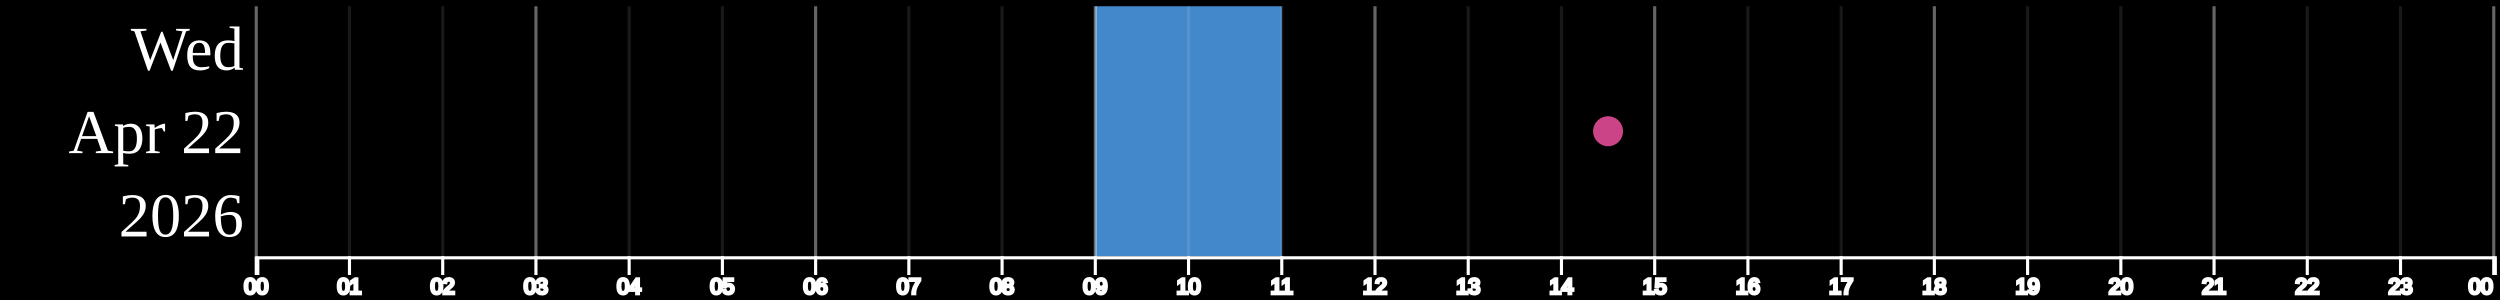
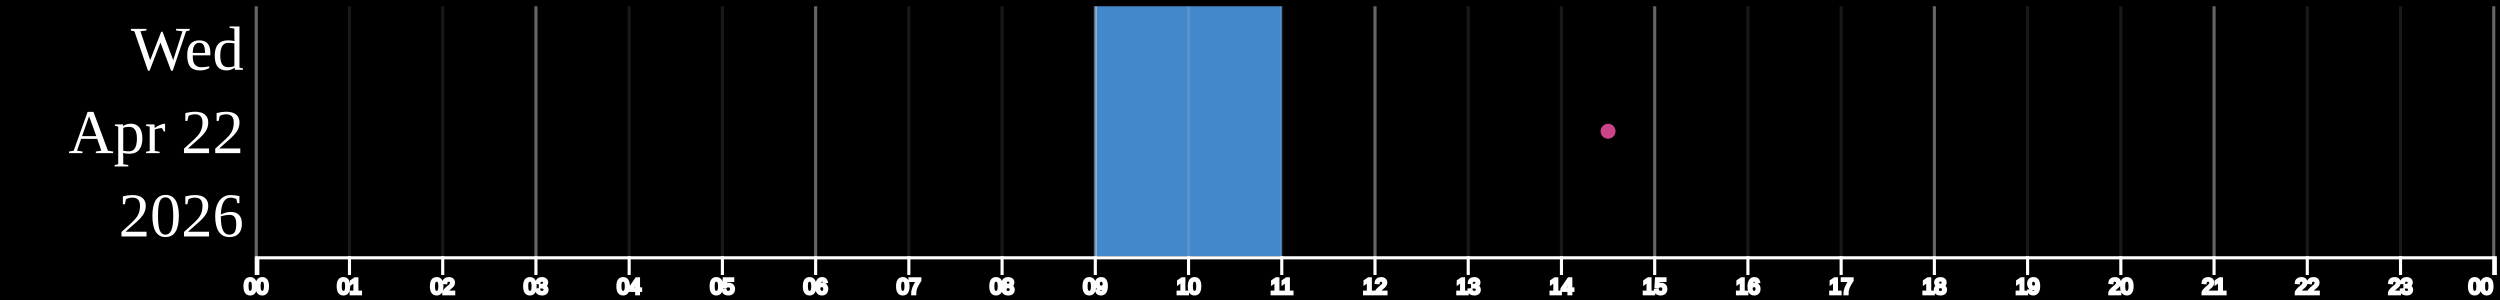
<svg xmlns="http://www.w3.org/2000/svg" width="800" height="96" viewBox="0 0 800 96" style="user-select:none;-webkit-user-select:none;-webkit-touch-callout:none">
  <rect class="bg" width="100%" height="100%" fill="black" />
  <g class="plot" transform="translate(2,2)">
    <g class="day-label" data-day="0" transform="translate(0,0)">
      <text class="date-label" x="76" y="13.333" dy="0.35em" fill="white" text-anchor="end" font-size="20" font-family="'Times New Roman', 'Liberation Serif', serif">Wed</text>
      <text class="date-label" x="76" y="40" dy="0.35em" fill="white" text-anchor="end" font-size="20" font-family="'Times New Roman', 'Liberation Serif', serif">Apr 22</text>
      <text class="date-label" x="76" y="66.667" dy="0.35em" fill="white" text-anchor="end" font-size="20" font-family="'Times New Roman', 'Liberation Serif', serif">2026</text>
    </g>
    <g class="day-data" data-day="0" data-from="2025-04-22T00:00:00.000Z" data-to="2025-04-23T00:00:00.000Z" data-axis="x" data-lo="82" data-hi="798">
      <g class="field" data-field="mood">
        <rect class="block" x="348.5" y="0" width="59.667" height="80" fill="#4488cc" data-field="mood" data-state="focused" data-from="2025-04-22T09:00:00.000Z" data-to="2025-04-22T11:00:00.000Z" />
-         <circle class="point-bg" cx="512.583" cy="40" r="4.8" fill="#cc4488" fill-opacity="0" data-field="mood" data-state="coffee" data-at="2025-04-22T14:30:00.000Z" />
-         <circle class="point-fg" cx="512.583" cy="40" r="4.8" fill="#cc4488" pointer-events="none" />
+         <circle class="point-bg" cx="512.583" cy="40" r="2.4" fill="#cc4488" fill-opacity="0" data-field="mood" data-state="coffee" data-at="2025-04-22T14:30:00.000Z" />
+         <circle class="point-fg" cx="512.583" cy="40" r="2.4" fill="#cc4488" pointer-events="none" />
      </g>
    </g>
    <path class="axis" transform="translate(80,80)" d="M0.5,6V0.5H716.5V6" fill="none" stroke="white" />
    <line class="tick" x1="80" x2="80" y1="80" y2="86" stroke="white" />
    <text class="tick-label" x="80" y="92" text-anchor="middle" fill="white" stroke="white" font-size="6.944" font-family="Arial, 'Liberation Sans', Helvetica, sans-serif">00</text>
    <line class="tick" x1="109.833" x2="109.833" y1="80" y2="86" stroke="white" />
    <text class="tick-label" x="109.833" y="92" text-anchor="middle" fill="white" stroke="white" font-size="6.944" font-family="Arial, 'Liberation Sans', Helvetica, sans-serif">01</text>
    <line class="tick" x1="139.667" x2="139.667" y1="80" y2="86" stroke="white" />
    <text class="tick-label" x="139.667" y="92" text-anchor="middle" fill="white" stroke="white" font-size="6.944" font-family="Arial, 'Liberation Sans', Helvetica, sans-serif">02</text>
    <line class="tick" x1="169.5" x2="169.5" y1="80" y2="86" stroke="white" />
    <text class="tick-label" x="169.5" y="92" text-anchor="middle" fill="white" stroke="white" font-size="6.944" font-family="Arial, 'Liberation Sans', Helvetica, sans-serif">03</text>
    <line class="tick" x1="199.333" x2="199.333" y1="80" y2="86" stroke="white" />
    <text class="tick-label" x="199.333" y="92" text-anchor="middle" fill="white" stroke="white" font-size="6.944" font-family="Arial, 'Liberation Sans', Helvetica, sans-serif">04</text>
    <line class="tick" x1="229.167" x2="229.167" y1="80" y2="86" stroke="white" />
    <text class="tick-label" x="229.167" y="92" text-anchor="middle" fill="white" stroke="white" font-size="6.944" font-family="Arial, 'Liberation Sans', Helvetica, sans-serif">05</text>
    <line class="tick" x1="259" x2="259" y1="80" y2="86" stroke="white" />
    <text class="tick-label" x="259" y="92" text-anchor="middle" fill="white" stroke="white" font-size="6.944" font-family="Arial, 'Liberation Sans', Helvetica, sans-serif">06</text>
    <line class="tick" x1="288.833" x2="288.833" y1="80" y2="86" stroke="white" />
    <text class="tick-label" x="288.833" y="92" text-anchor="middle" fill="white" stroke="white" font-size="6.944" font-family="Arial, 'Liberation Sans', Helvetica, sans-serif">07</text>
    <line class="tick" x1="318.667" x2="318.667" y1="80" y2="86" stroke="white" />
    <text class="tick-label" x="318.667" y="92" text-anchor="middle" fill="white" stroke="white" font-size="6.944" font-family="Arial, 'Liberation Sans', Helvetica, sans-serif">08</text>
    <line class="tick" x1="348.5" x2="348.5" y1="80" y2="86" stroke="white" />
    <text class="tick-label" x="348.5" y="92" text-anchor="middle" fill="white" stroke="white" font-size="6.944" font-family="Arial, 'Liberation Sans', Helvetica, sans-serif">09</text>
    <line class="tick" x1="378.333" x2="378.333" y1="80" y2="86" stroke="white" />
    <text class="tick-label" x="378.333" y="92" text-anchor="middle" fill="white" stroke="white" font-size="6.944" font-family="Arial, 'Liberation Sans', Helvetica, sans-serif">10</text>
    <line class="tick" x1="408.167" x2="408.167" y1="80" y2="86" stroke="white" />
    <text class="tick-label" x="408.167" y="92" text-anchor="middle" fill="white" stroke="white" font-size="6.944" font-family="Arial, 'Liberation Sans', Helvetica, sans-serif">11</text>
    <line class="tick" x1="438" x2="438" y1="80" y2="86" stroke="white" />
    <text class="tick-label" x="438" y="92" text-anchor="middle" fill="white" stroke="white" font-size="6.944" font-family="Arial, 'Liberation Sans', Helvetica, sans-serif">12</text>
    <line class="tick" x1="467.833" x2="467.833" y1="80" y2="86" stroke="white" />
    <text class="tick-label" x="467.833" y="92" text-anchor="middle" fill="white" stroke="white" font-size="6.944" font-family="Arial, 'Liberation Sans', Helvetica, sans-serif">13</text>
    <line class="tick" x1="497.667" x2="497.667" y1="80" y2="86" stroke="white" />
    <text class="tick-label" x="497.667" y="92" text-anchor="middle" fill="white" stroke="white" font-size="6.944" font-family="Arial, 'Liberation Sans', Helvetica, sans-serif">14</text>
    <line class="tick" x1="527.5" x2="527.5" y1="80" y2="86" stroke="white" />
    <text class="tick-label" x="527.5" y="92" text-anchor="middle" fill="white" stroke="white" font-size="6.944" font-family="Arial, 'Liberation Sans', Helvetica, sans-serif">15</text>
    <line class="tick" x1="557.333" x2="557.333" y1="80" y2="86" stroke="white" />
    <text class="tick-label" x="557.333" y="92" text-anchor="middle" fill="white" stroke="white" font-size="6.944" font-family="Arial, 'Liberation Sans', Helvetica, sans-serif">16</text>
    <line class="tick" x1="587.167" x2="587.167" y1="80" y2="86" stroke="white" />
    <text class="tick-label" x="587.167" y="92" text-anchor="middle" fill="white" stroke="white" font-size="6.944" font-family="Arial, 'Liberation Sans', Helvetica, sans-serif">17</text>
    <line class="tick" x1="617" x2="617" y1="80" y2="86" stroke="white" />
    <text class="tick-label" x="617" y="92" text-anchor="middle" fill="white" stroke="white" font-size="6.944" font-family="Arial, 'Liberation Sans', Helvetica, sans-serif">18</text>
    <line class="tick" x1="646.833" x2="646.833" y1="80" y2="86" stroke="white" />
    <text class="tick-label" x="646.833" y="92" text-anchor="middle" fill="white" stroke="white" font-size="6.944" font-family="Arial, 'Liberation Sans', Helvetica, sans-serif">19</text>
    <line class="tick" x1="676.667" x2="676.667" y1="80" y2="86" stroke="white" />
    <text class="tick-label" x="676.667" y="92" text-anchor="middle" fill="white" stroke="white" font-size="6.944" font-family="Arial, 'Liberation Sans', Helvetica, sans-serif">20</text>
    <line class="tick" x1="706.5" x2="706.5" y1="80" y2="86" stroke="white" />
    <text class="tick-label" x="706.5" y="92" text-anchor="middle" fill="white" stroke="white" font-size="6.944" font-family="Arial, 'Liberation Sans', Helvetica, sans-serif">21</text>
    <line class="tick" x1="736.333" x2="736.333" y1="80" y2="86" stroke="white" />
    <text class="tick-label" x="736.333" y="92" text-anchor="middle" fill="white" stroke="white" font-size="6.944" font-family="Arial, 'Liberation Sans', Helvetica, sans-serif">22</text>
    <line class="tick" x1="766.167" x2="766.167" y1="80" y2="86" stroke="white" />
    <text class="tick-label" x="766.167" y="92" text-anchor="middle" fill="white" stroke="white" font-size="6.944" font-family="Arial, 'Liberation Sans', Helvetica, sans-serif">23</text>
    <line class="tick" x1="796" x2="796" y1="80" y2="86" stroke="white" />
    <text class="tick-label" x="791.833" y="92" text-anchor="middle" fill="white" stroke="white" font-size="6.944" font-family="Arial, 'Liberation Sans', Helvetica, sans-serif">00</text>
    <line class="gridline" x1="80" x2="80" y1="0" y2="80" stroke="white" stroke-opacity="0.4" />
    <line class="gridline" x1="109.833" x2="109.833" y1="0" y2="80" stroke="white" stroke-opacity="0.1" />
    <line class="gridline" x1="139.667" x2="139.667" y1="0" y2="80" stroke="white" stroke-opacity="0.1" />
    <line class="gridline" x1="169.5" x2="169.5" y1="0" y2="80" stroke="white" stroke-opacity="0.4" />
    <line class="gridline" x1="199.333" x2="199.333" y1="0" y2="80" stroke="white" stroke-opacity="0.1" />
    <line class="gridline" x1="229.167" x2="229.167" y1="0" y2="80" stroke="white" stroke-opacity="0.1" />
    <line class="gridline" x1="259" x2="259" y1="0" y2="80" stroke="white" stroke-opacity="0.4" />
    <line class="gridline" x1="288.833" x2="288.833" y1="0" y2="80" stroke="white" stroke-opacity="0.1" />
    <line class="gridline" x1="318.667" x2="318.667" y1="0" y2="80" stroke="white" stroke-opacity="0.1" />
    <line class="gridline" x1="348.5" x2="348.5" y1="0" y2="80" stroke="white" stroke-opacity="0.4" />
    <line class="gridline" x1="378.333" x2="378.333" y1="0" y2="80" stroke="white" stroke-opacity="0.1" />
    <line class="gridline" x1="408.167" x2="408.167" y1="0" y2="80" stroke="white" stroke-opacity="0.1" />
    <line class="gridline" x1="438" x2="438" y1="0" y2="80" stroke="white" stroke-opacity="0.4" />
    <line class="gridline" x1="467.833" x2="467.833" y1="0" y2="80" stroke="white" stroke-opacity="0.1" />
    <line class="gridline" x1="497.667" x2="497.667" y1="0" y2="80" stroke="white" stroke-opacity="0.1" />
    <line class="gridline" x1="527.5" x2="527.5" y1="0" y2="80" stroke="white" stroke-opacity="0.4" />
    <line class="gridline" x1="557.333" x2="557.333" y1="0" y2="80" stroke="white" stroke-opacity="0.1" />
    <line class="gridline" x1="587.167" x2="587.167" y1="0" y2="80" stroke="white" stroke-opacity="0.1" />
    <line class="gridline" x1="617" x2="617" y1="0" y2="80" stroke="white" stroke-opacity="0.4" />
    <line class="gridline" x1="646.833" x2="646.833" y1="0" y2="80" stroke="white" stroke-opacity="0.1" />
    <line class="gridline" x1="676.667" x2="676.667" y1="0" y2="80" stroke="white" stroke-opacity="0.1" />
    <line class="gridline" x1="706.5" x2="706.5" y1="0" y2="80" stroke="white" stroke-opacity="0.4" />
    <line class="gridline" x1="736.333" x2="736.333" y1="0" y2="80" stroke="white" stroke-opacity="0.1" />
    <line class="gridline" x1="766.167" x2="766.167" y1="0" y2="80" stroke="white" stroke-opacity="0.1" />
    <line class="gridline" x1="796" x2="796" y1="0" y2="80" stroke="white" stroke-opacity="0.4" />
  </g>
</svg>
